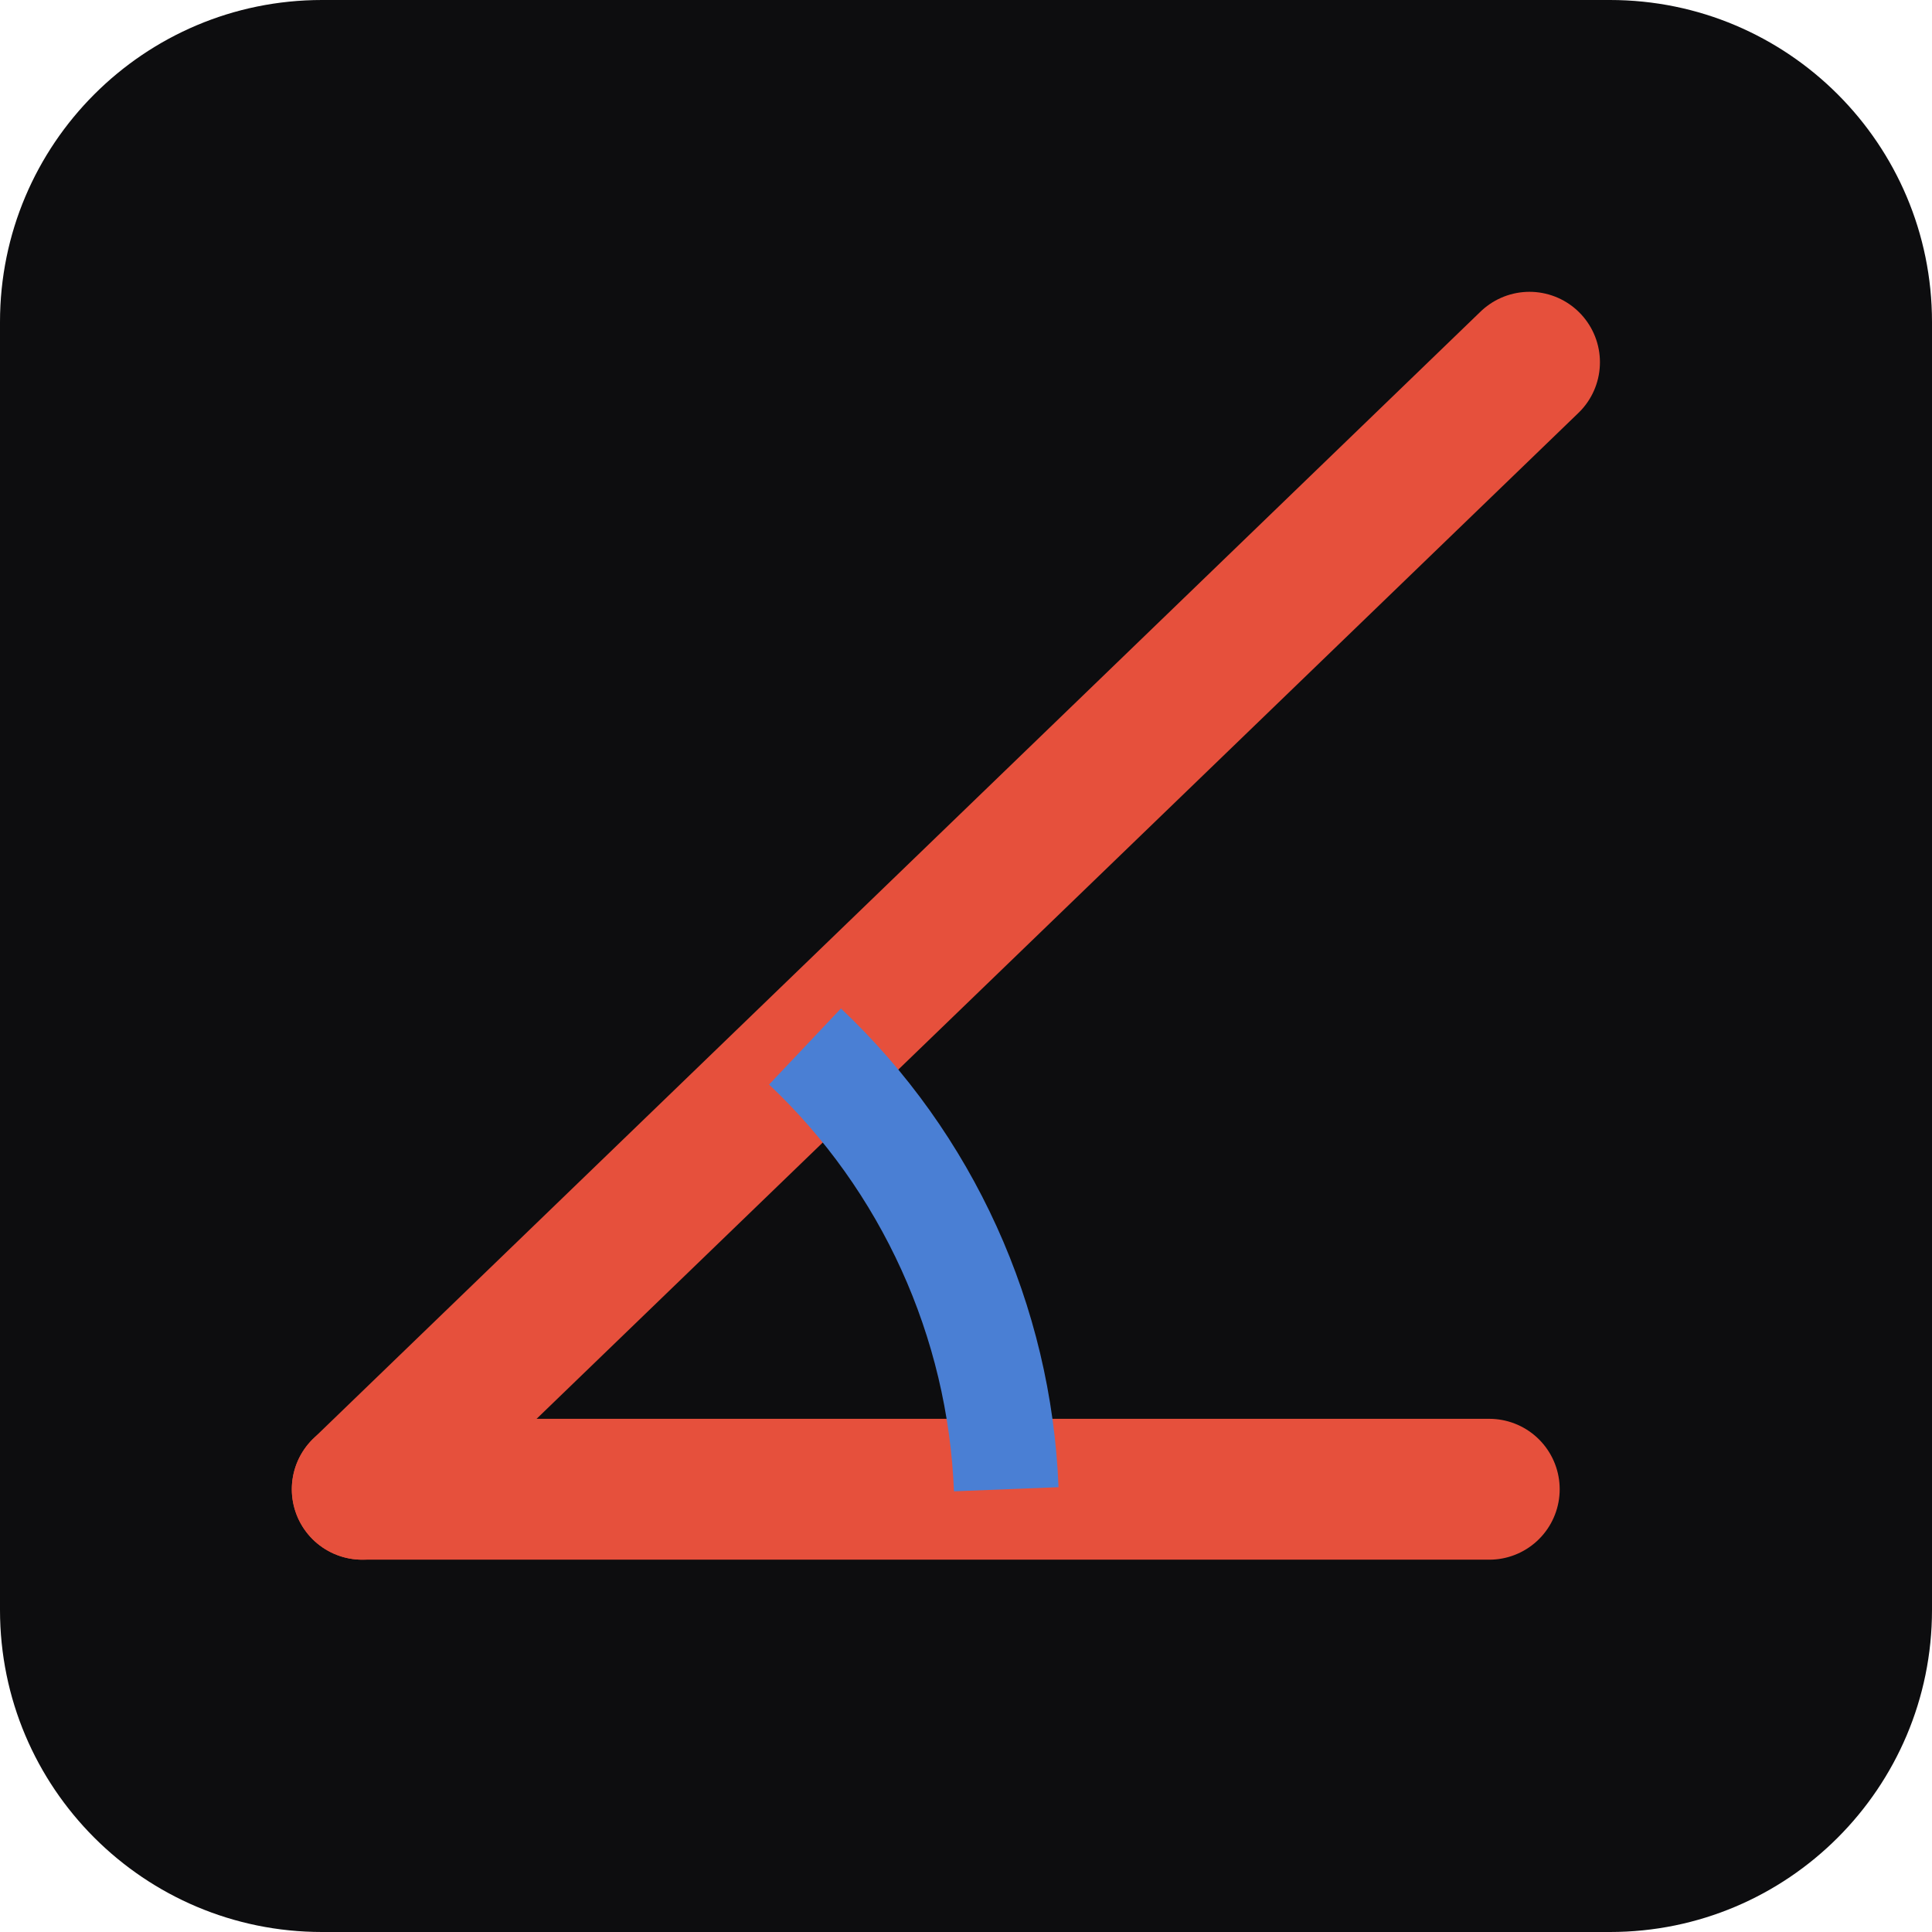
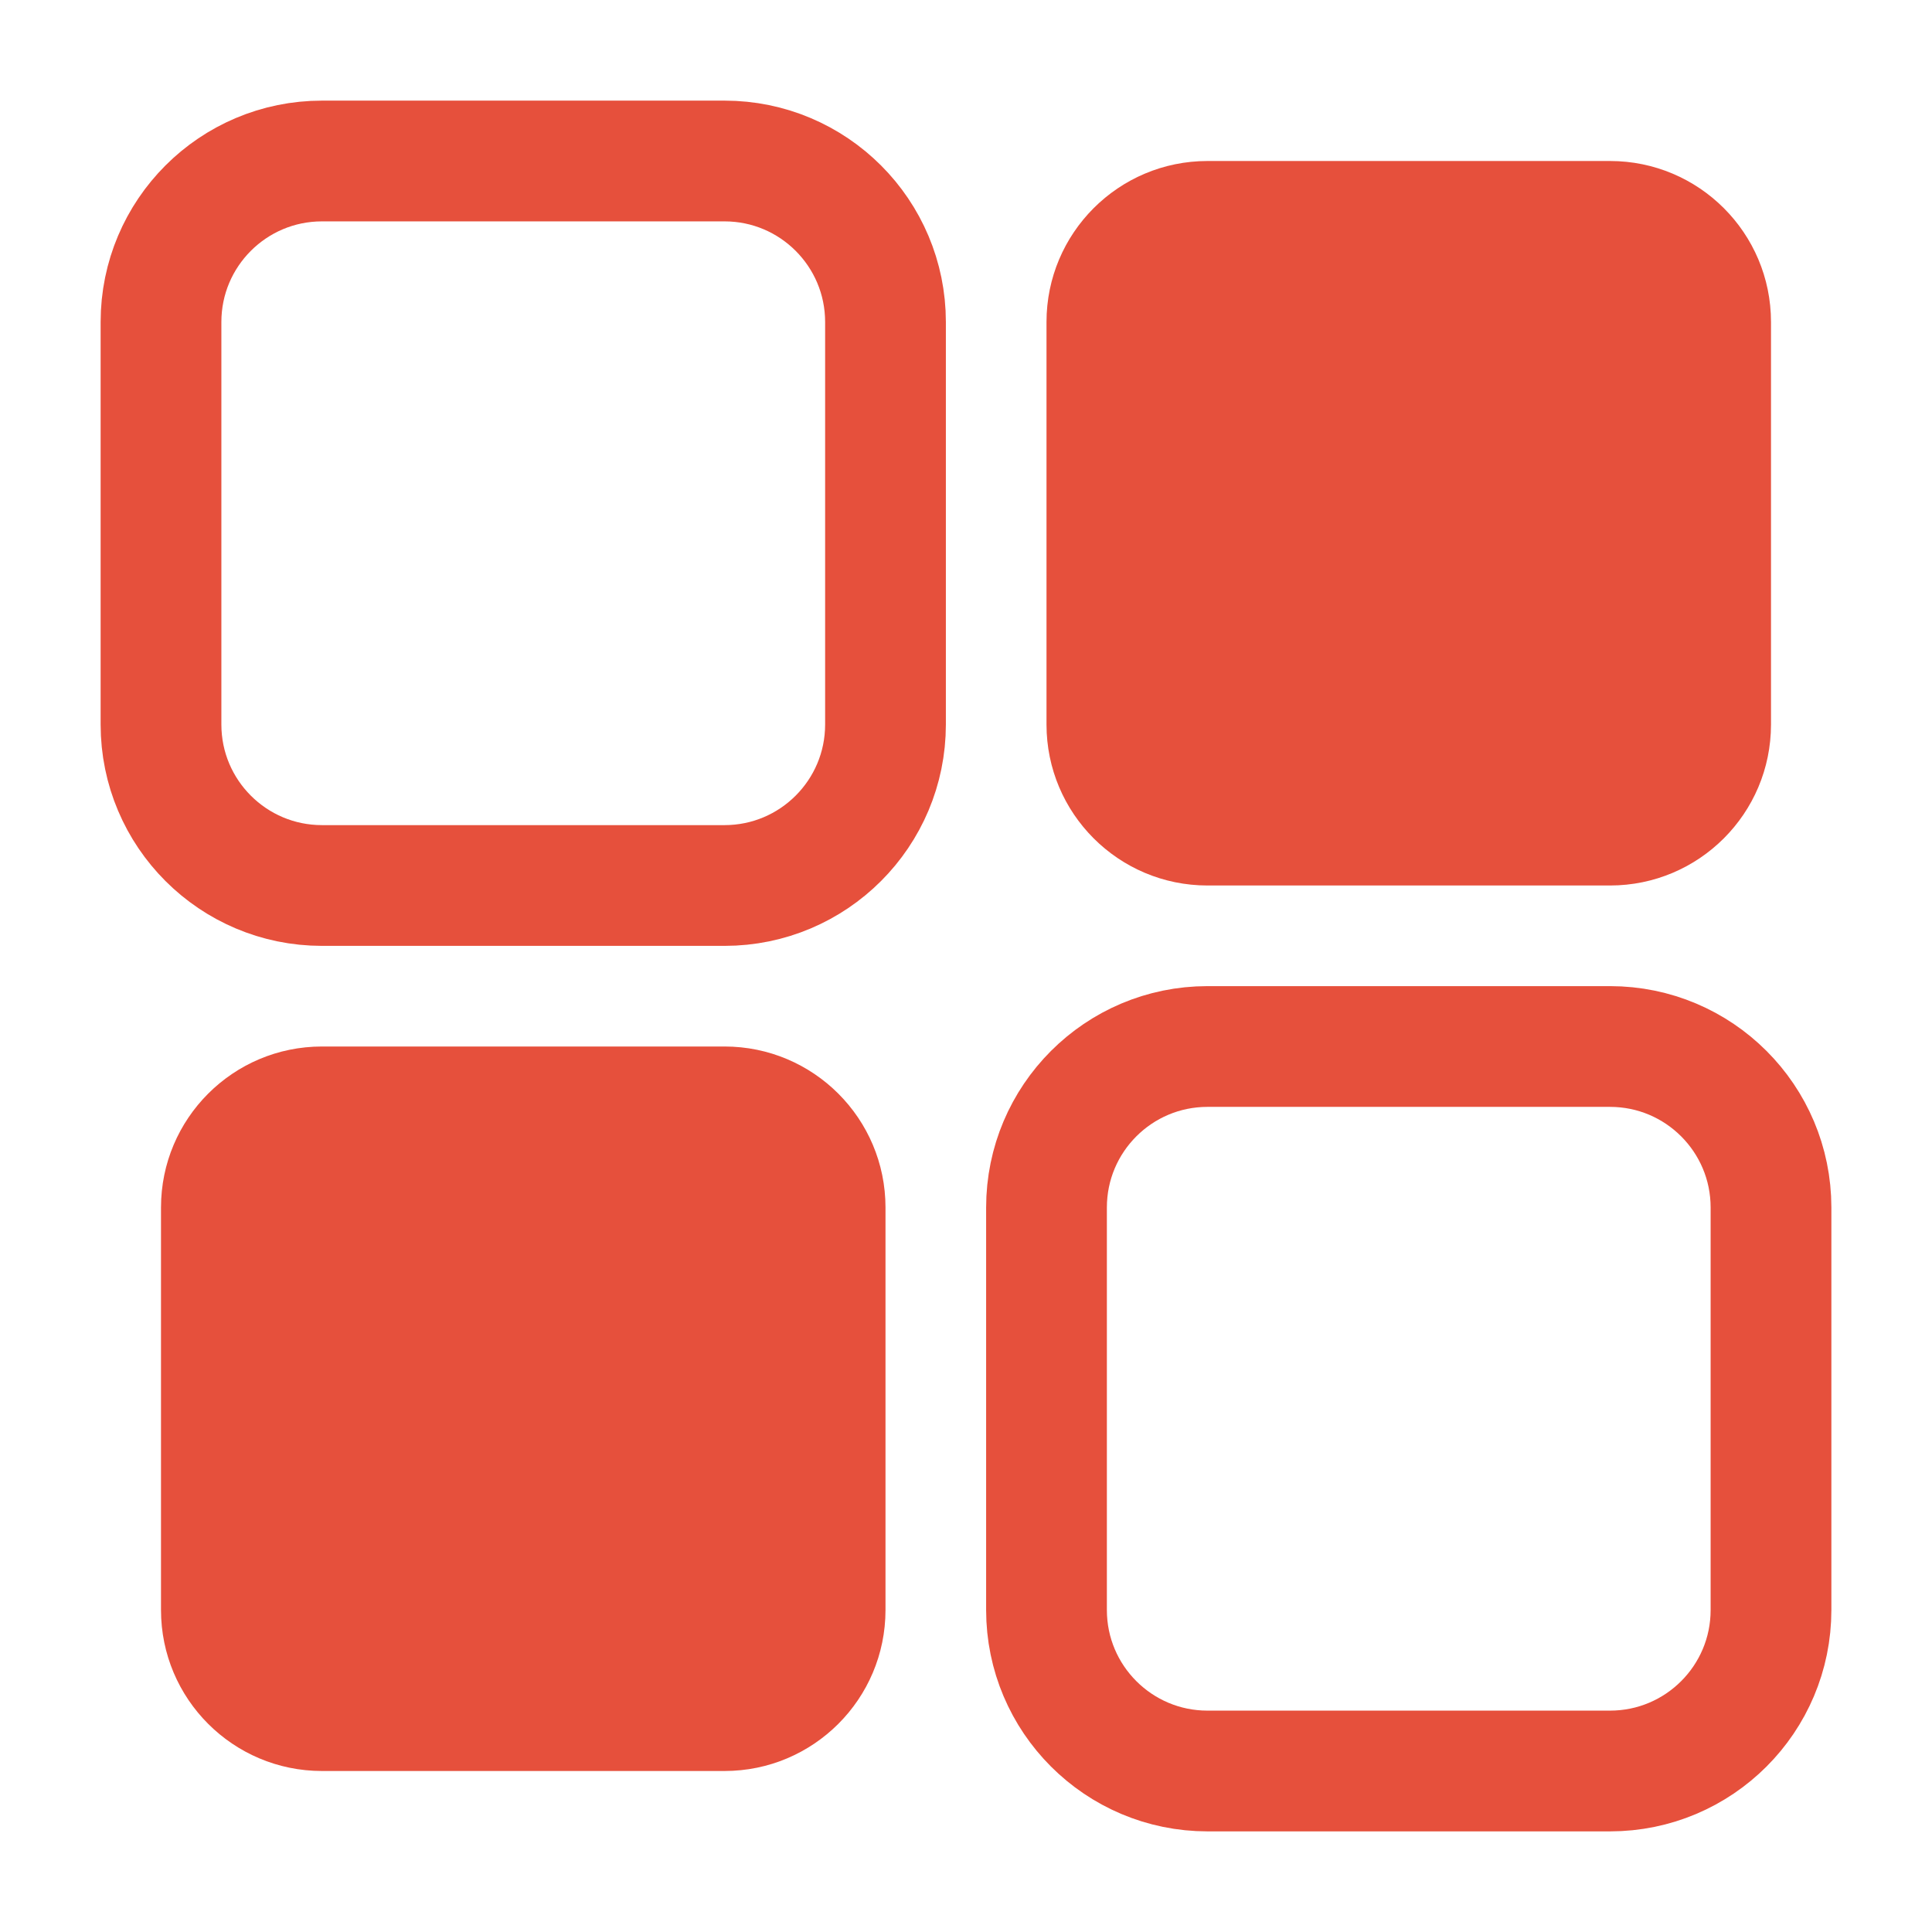
<svg xmlns="http://www.w3.org/2000/svg" viewBox="0 0 48 48">
-   <rect width="48" height="48" rx="8" fill="#0d0d0f" />
-   <path d="M9 37 L38 9" stroke="#e6503c" stroke-width="3.5" stroke-linecap="round" />
-   <path d="M9 37 H37" stroke="#e6503c" stroke-width="3.5" stroke-linecap="round" />
-   <path d="M25 37 A16 16 0 0 0 20 26" fill="none" stroke="#4a7fd4" stroke-width="2.6" />
+   <rect x="4" y="4" width="18" height="18" rx="4" fill="none" stroke="#e6503c" stroke-width="3" />
+   <rect x="26" y="4" width="18" height="18" rx="4" fill="#e6503c" />
+   <rect x="4" y="26" width="18" height="18" rx="4" fill="#e6503c" />
+   <rect x="26" y="26" width="18" height="18" rx="4" fill="none" stroke="#e6503c" stroke-width="3" />
</svg>
